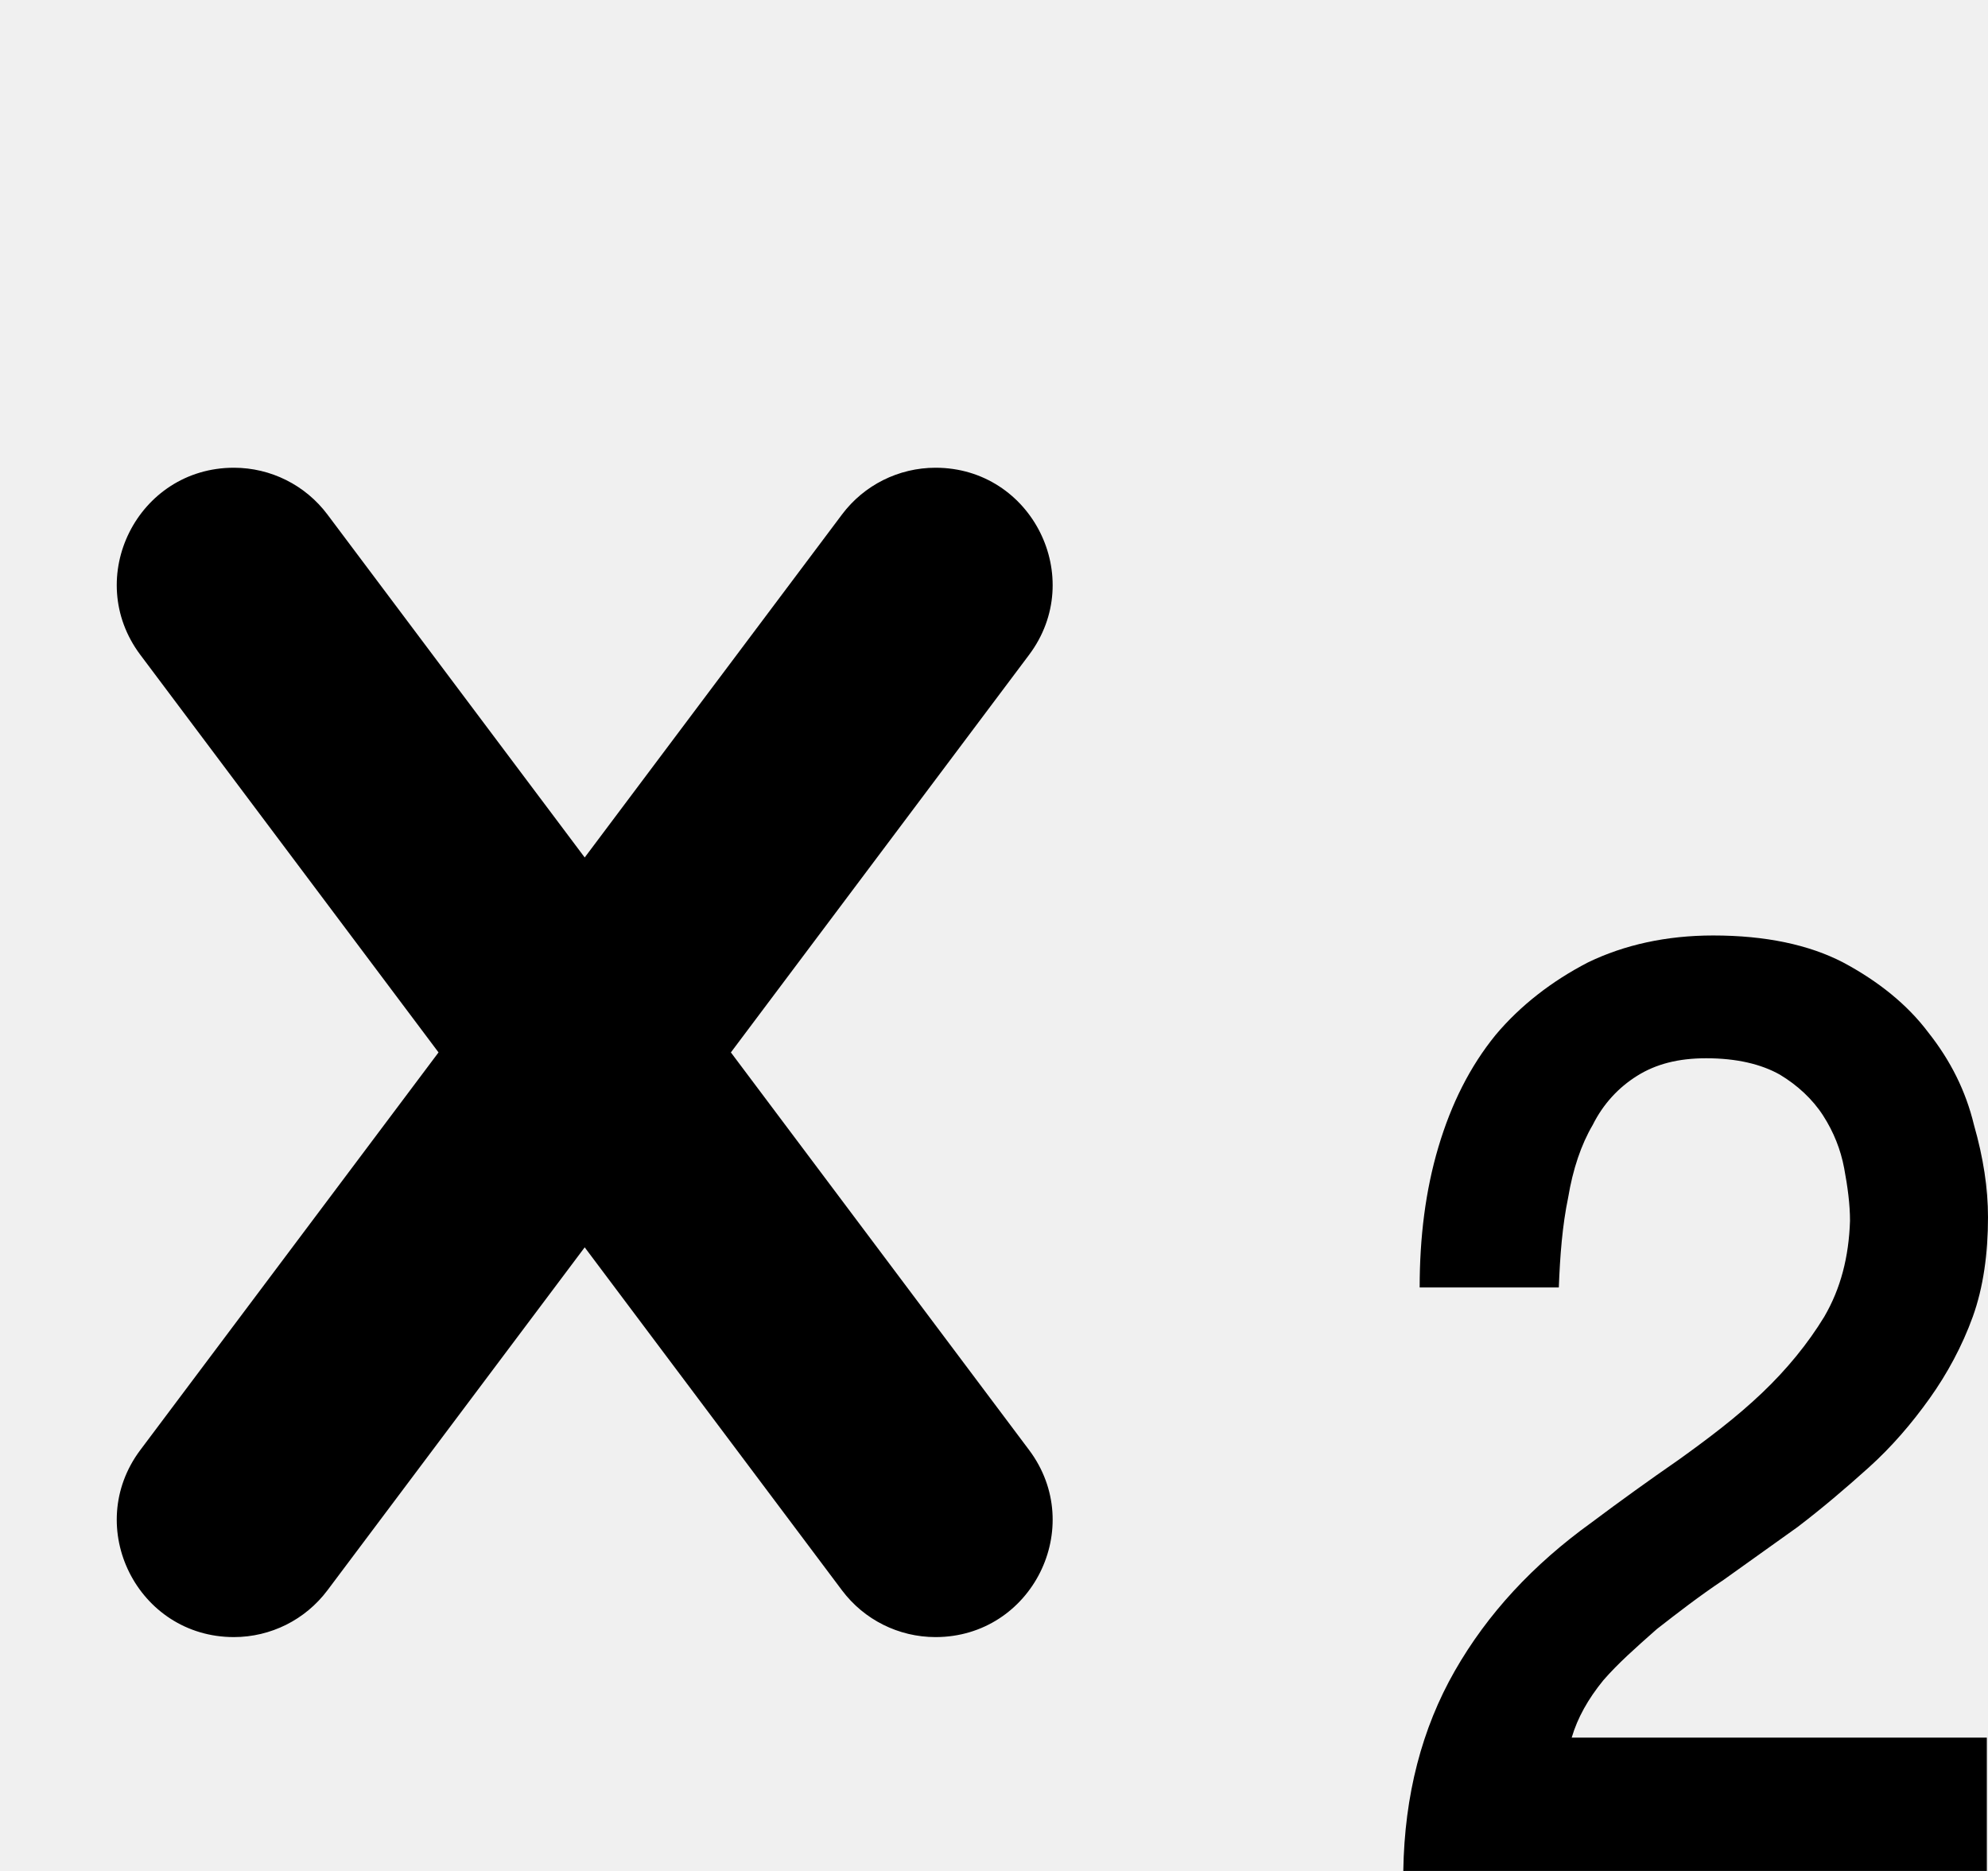
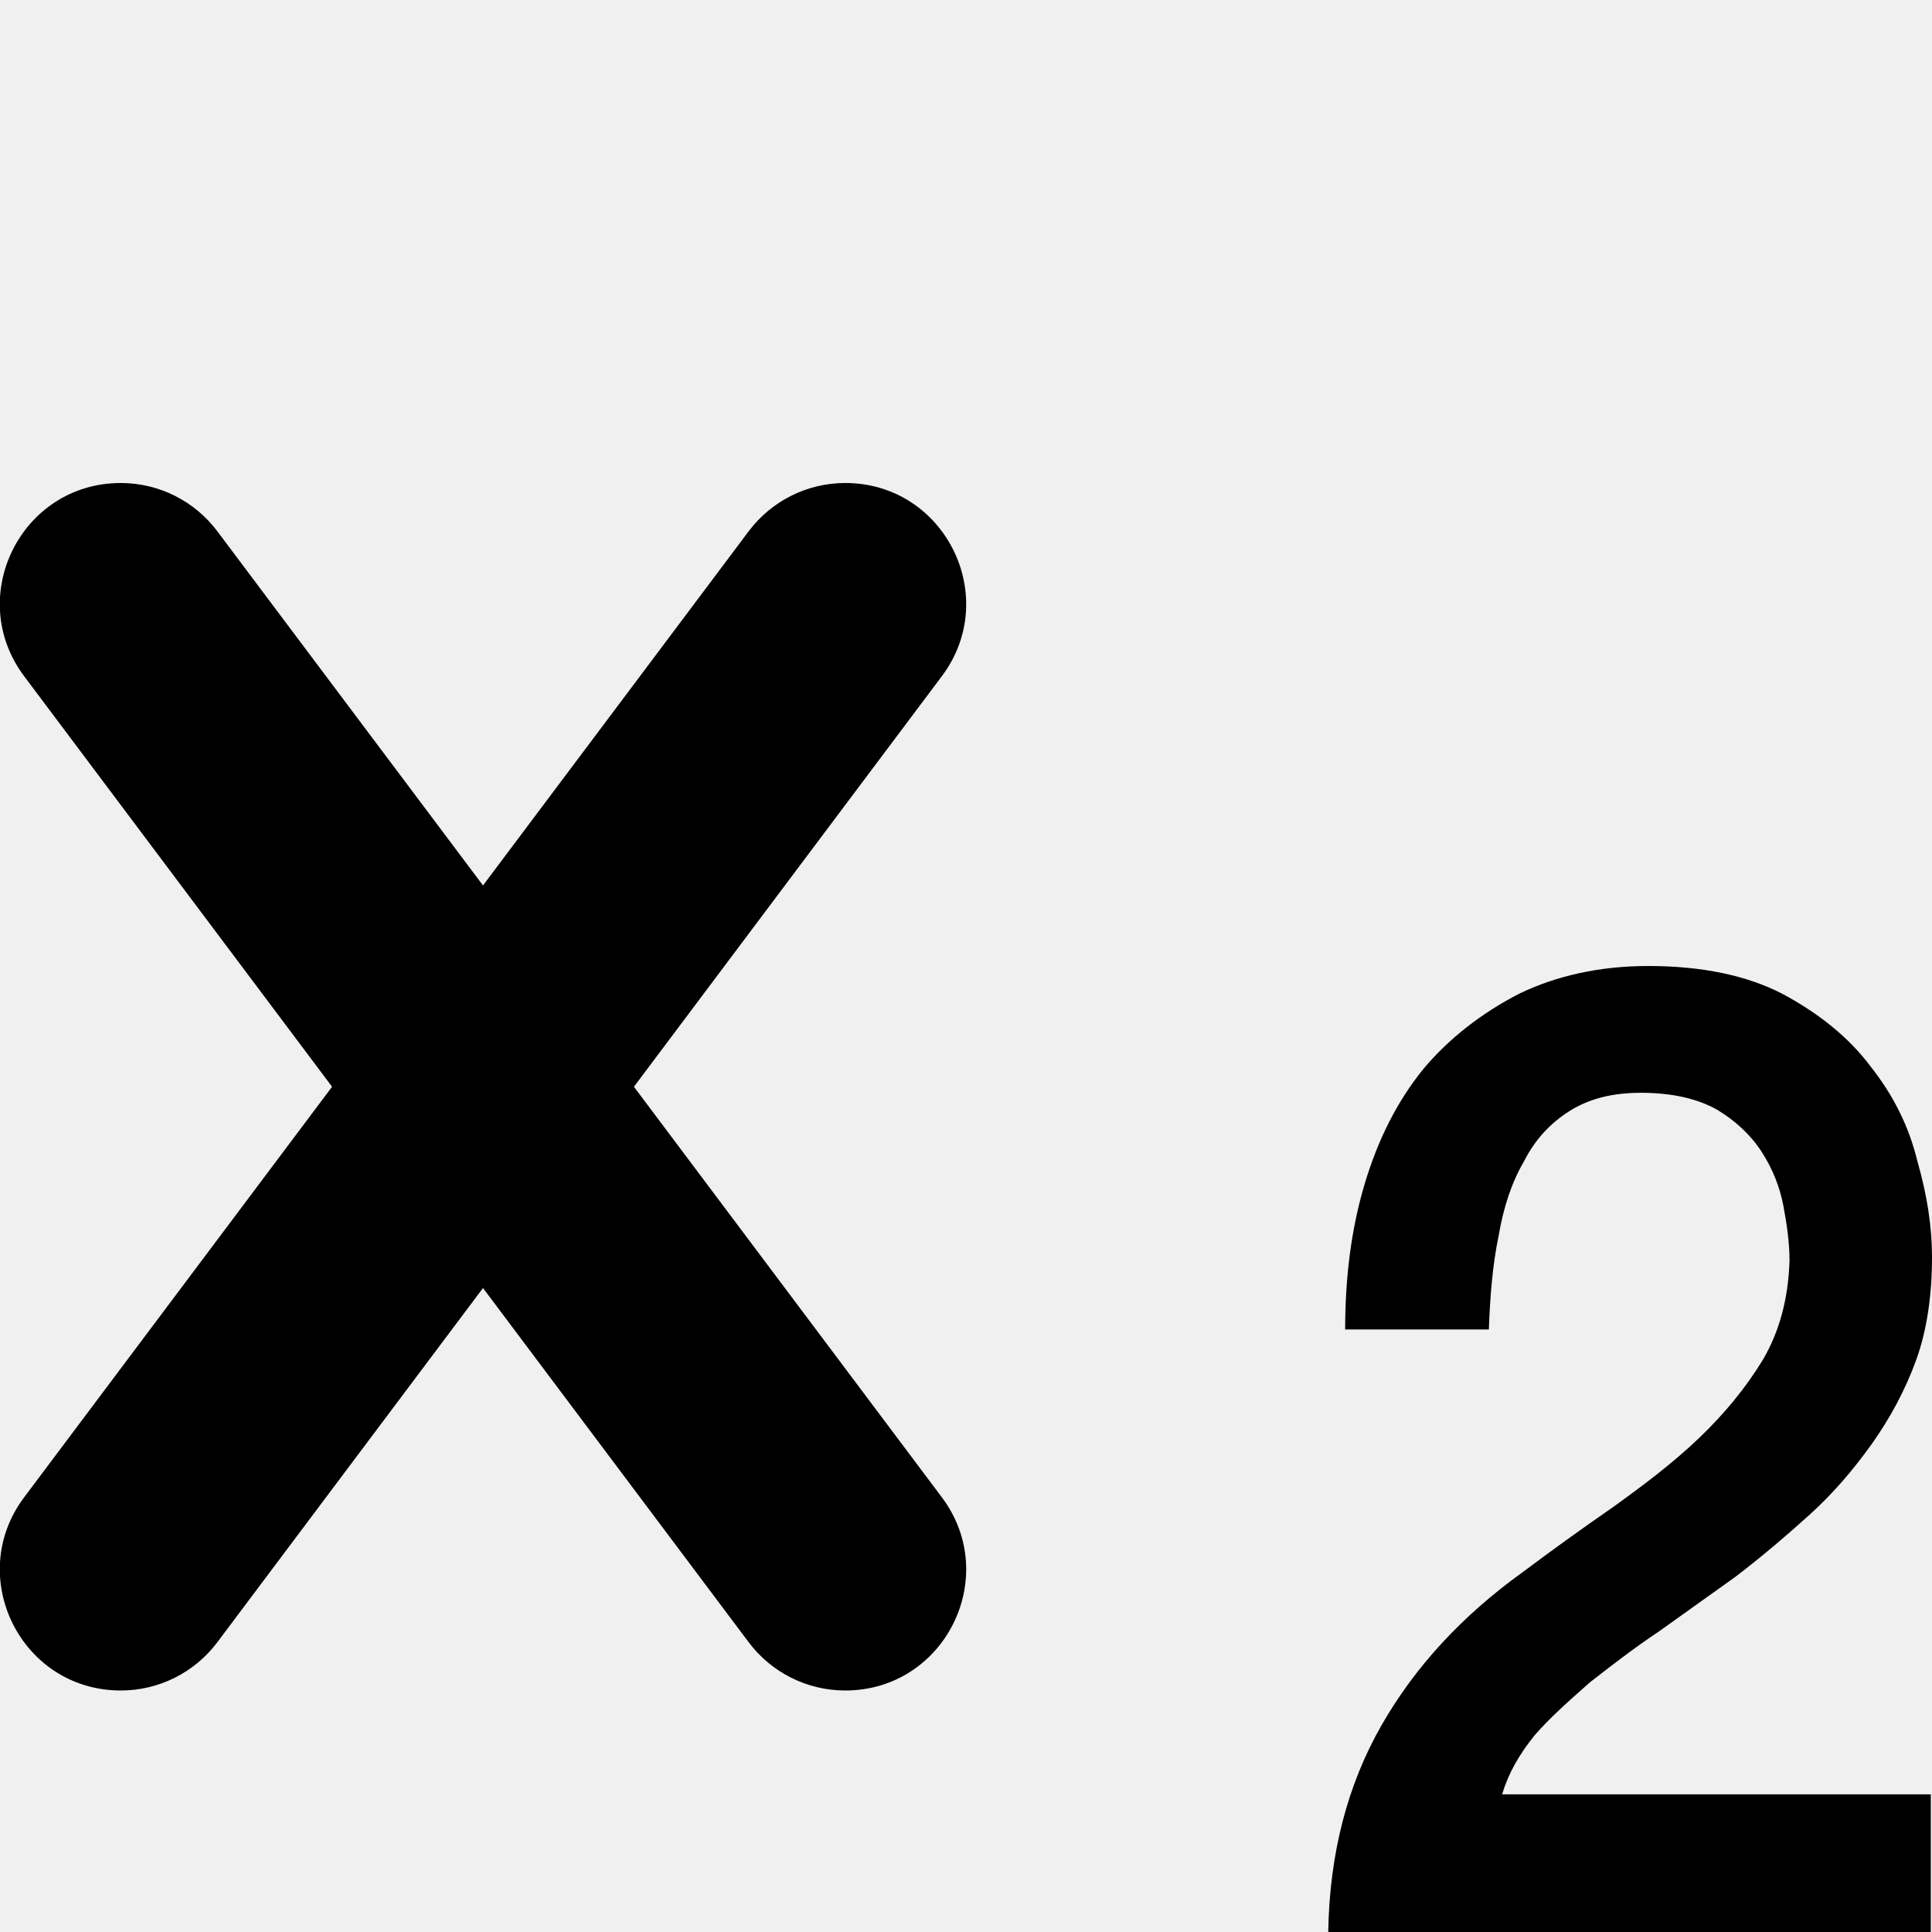
- <svg xmlns="http://www.w3.org/2000/svg" width="17" height="16" viewBox="0 0 17 16" fill="none">
-   <path fill-rule="evenodd" clip-rule="evenodd" d="M7.2 4.4C7.389 4.148 7.685 4 8 4C8.824 4 9.294 4.941 8.8 5.6L6.25 9L8.8 12.4C9.294 13.059 8.824 14 8 14C7.685 14 7.389 13.852 7.2 13.6L5 10.667L2.8 13.6C2.611 13.852 2.315 14 2 14C1.176 14 0.706 13.059 1.2 12.4L3.75 9L1.2 5.6C0.706 4.941 1.176 4 2 4C2.315 4 2.611 4.148 2.8 4.4L5 7.333L7.2 4.4ZM14.154 13.944L14.17 13.93C14.35 13.79 14.53 13.65 14.74 13.51L15.37 13.06C15.58 12.9 15.78 12.73 15.98 12.55C16.18 12.37 16.35 12.17 16.5 11.96C16.65 11.75 16.78 11.51 16.87 11.26C16.96 11.01 17 10.72 17 10.41C17 10.16 16.96 9.9 16.88 9.62C16.81 9.33 16.68 9.07 16.49 8.83C16.31 8.59 16.06 8.39 15.76 8.23C15.47 8.08 15.1 8 14.65 8C14.25 8 13.89 8.08 13.58 8.23C13.27 8.39 13 8.6 12.79 8.85C12.57 9.12 12.41 9.44 12.3 9.81C12.19 10.18 12.14 10.58 12.14 11.01H13.33C13.34 10.74 13.36 10.48 13.41 10.24C13.45 10 13.52 9.79 13.62 9.62C13.71 9.44 13.84 9.3 14 9.2C14.16 9.1 14.35 9.05 14.59 9.05C14.85 9.05 15.06 9.1 15.22 9.19C15.37 9.28 15.5 9.4 15.59 9.54C15.68 9.68 15.74 9.83 15.77 9.99C15.8 10.15 15.82 10.3 15.82 10.44C15.81 10.75 15.74 11.02 15.6 11.26C15.46 11.49 15.28 11.71 15.07 11.91C14.85 12.12 14.61 12.3 14.36 12.48C14.1 12.66 13.85 12.84 13.61 13.02C13.11 13.38 12.72 13.8 12.44 14.29C12.16 14.78 12.01 15.35 12 16H16.99V14.86H13.44C13.49 14.69 13.58 14.53 13.71 14.37C13.836 14.225 13.99 14.089 14.154 13.944Z" fill="black" />
+ <svg xmlns="http://www.w3.org/2000/svg" width="16" height="16" viewBox="0 0 16 16" fill="none">
+   <g clip-path="url(#clip0_669_8227)">
+     <path fill-rule="evenodd" clip-rule="evenodd" d="M6.2 4.4C6.389 4.148 6.685 4 7 4C7.824 4 8.294 4.941 7.8 5.6L5.25 9L7.8 12.4C8.294 13.059 7.824 14 7 14C6.685 14 6.389 13.852 6.2 13.6L4 10.667L1.8 13.6C1.611 13.852 1.315 14 1 14C0.176 14 -0.294 13.059 0.2 12.4L2.75 9L0.2 5.6C-0.294 4.941 0.176 4 1 4C1.315 4 1.611 4.148 1.8 4.4L4 7.333L6.2 4.4ZM13.154 13.944L13.17 13.93C13.35 13.79 13.53 13.65 13.74 13.51L14.37 13.06C14.58 12.9 14.78 12.73 14.98 12.55C15.18 12.37 15.35 12.17 15.5 11.96C15.65 11.75 15.78 11.51 15.87 11.26C15.96 11.01 16 10.72 16 10.41C16 10.16 15.96 9.9 15.88 9.62C15.81 9.33 15.68 9.07 15.49 8.83C15.31 8.59 15.06 8.39 14.76 8.23C14.47 8.08 14.1 8 13.65 8C13.25 8 12.89 8.08 12.58 8.23C12.27 8.39 12 8.6 11.79 8.85C11.57 9.12 11.41 9.44 11.3 9.81C11.19 10.18 11.14 10.58 11.14 11.01H12.33C12.34 10.74 12.36 10.48 12.41 10.24C12.45 10 12.52 9.79 12.62 9.62C12.71 9.44 12.84 9.3 13 9.2C13.16 9.1 13.35 9.05 13.59 9.05C13.85 9.05 14.06 9.1 14.22 9.19C14.37 9.28 14.5 9.4 14.59 9.54C14.68 9.68 14.74 9.83 14.77 9.99C14.8 10.15 14.82 10.3 14.82 10.44C14.81 10.75 14.74 11.02 14.6 11.26C14.46 11.49 14.28 11.71 14.07 11.91C13.85 12.12 13.61 12.3 13.36 12.48C13.1 12.66 12.85 12.84 12.61 13.02C12.11 13.38 11.72 13.8 11.44 14.29C11.16 14.78 11.01 15.35 11 16H15.99V14.86H12.44C12.49 14.69 12.58 14.53 12.71 14.37C12.836 14.225 12.99 14.089 13.154 13.944Z" fill="black" />
+   </g>
+   <defs>
+     <clipPath id="clip0_669_8227">
+       <rect width="16" height="16" fill="white" />
+     </clipPath>
+   </defs>
</svg>
